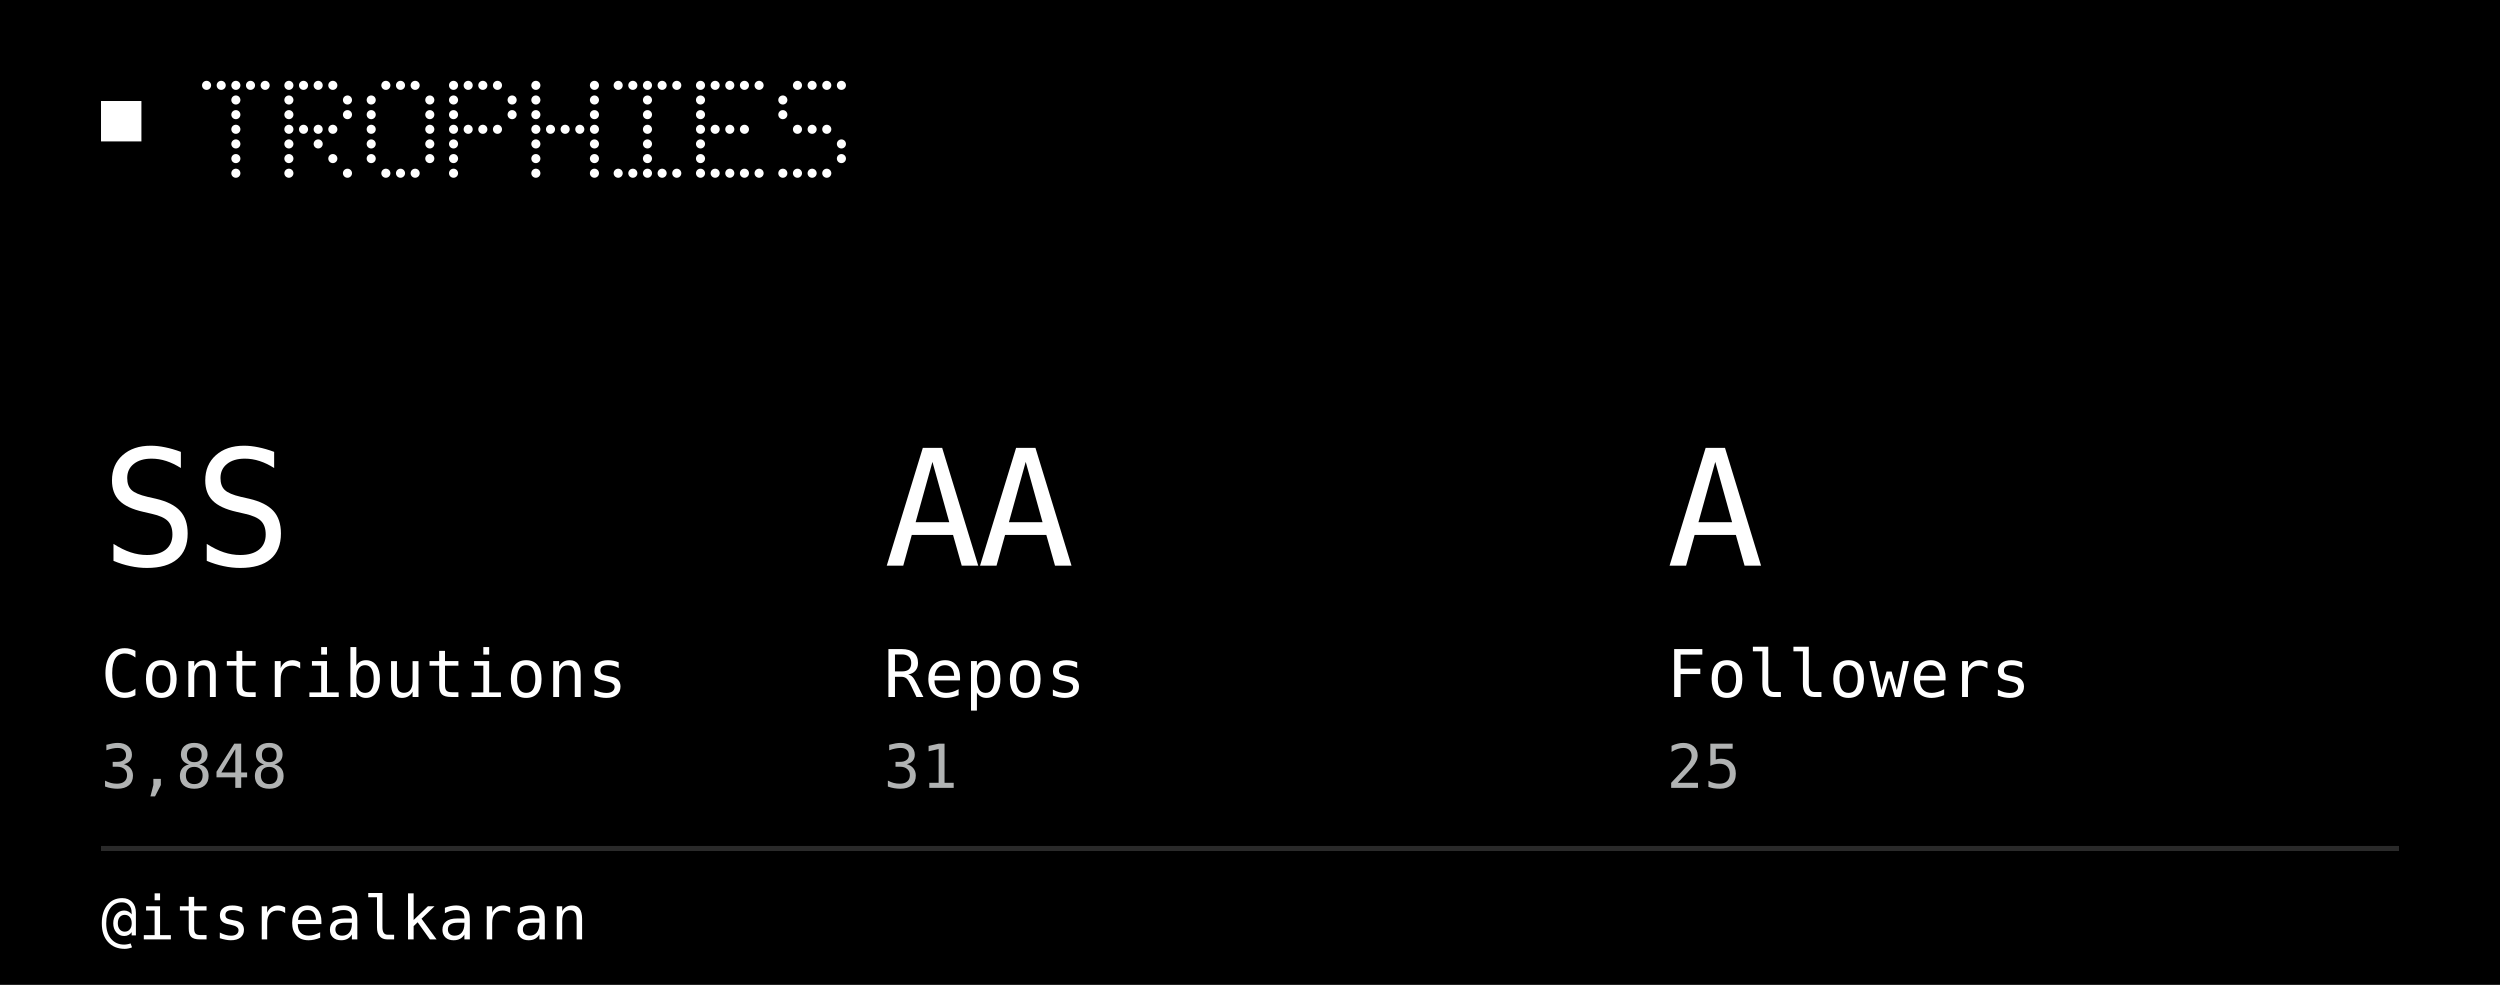
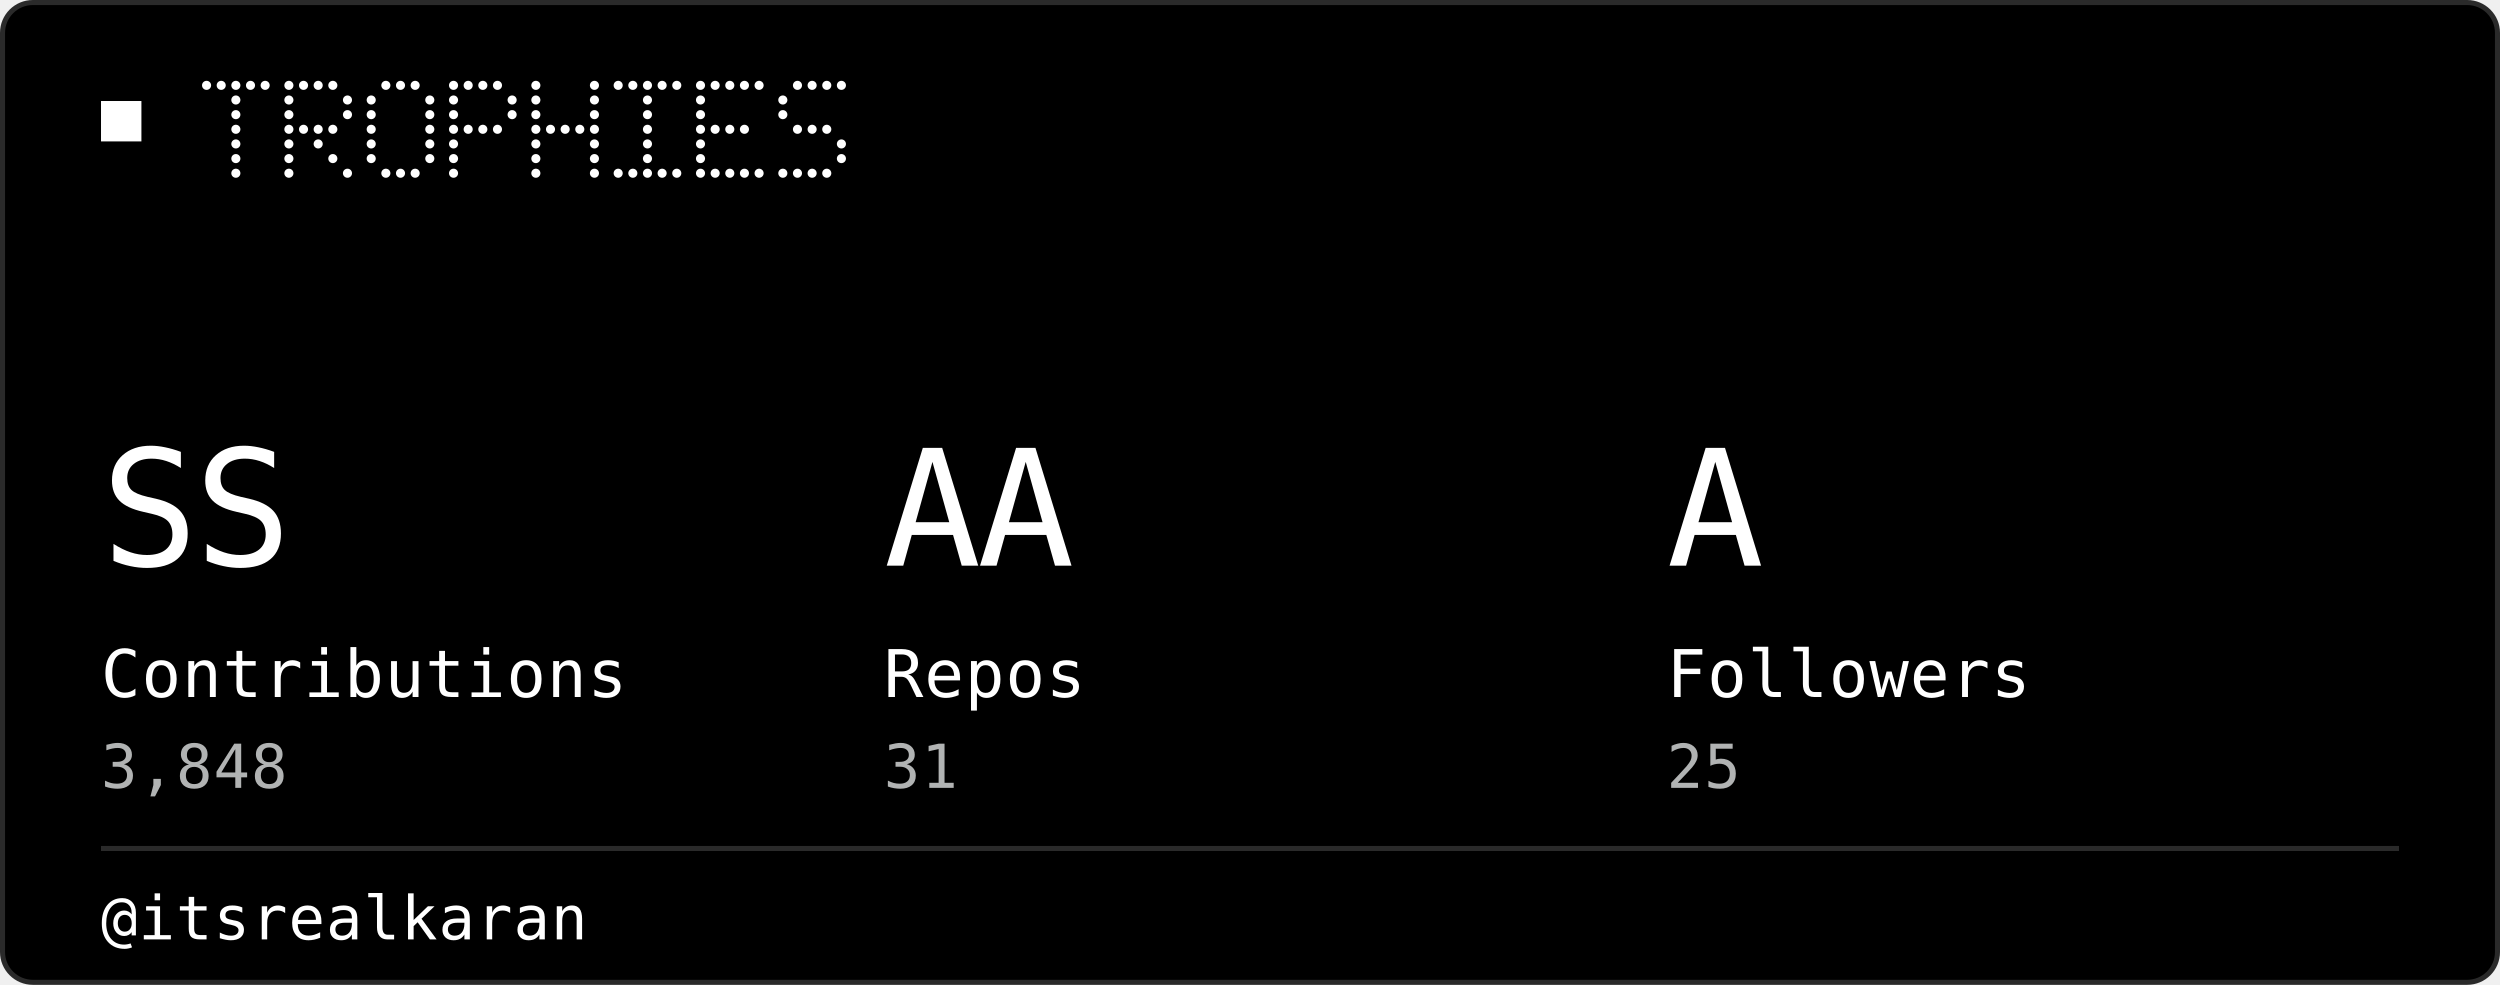
<svg xmlns="http://www.w3.org/2000/svg" width="495" height="195" viewBox="0 0 495 195" role="img">
-   <rect width="495" height="195" fill="#000000" />
+   <rect x="0.5" y="0.5" width="494" height="194" rx="6" fill="#000000" stroke="#2A2A2A" stroke-width="1" />
  <rect x="20" y="20" width="8" height="8" fill="#FFFFFF" />
  <circle cx="40.9" cy="16.9" r="0.90" fill="#FFFFFF" />
  <circle cx="43.8" cy="16.9" r="0.90" fill="#FFFFFF" />
  <circle cx="46.7" cy="16.9" r="0.90" fill="#FFFFFF" />
  <circle cx="49.6" cy="16.9" r="0.90" fill="#FFFFFF" />
  <circle cx="52.5" cy="16.9" r="0.90" fill="#FFFFFF" />
  <circle cx="46.7" cy="19.8" r="0.90" fill="#FFFFFF" />
  <circle cx="46.7" cy="22.7" r="0.90" fill="#FFFFFF" />
  <circle cx="46.7" cy="25.6" r="0.90" fill="#FFFFFF" />
  <circle cx="46.7" cy="28.5" r="0.90" fill="#FFFFFF" />
  <circle cx="46.7" cy="31.4" r="0.90" fill="#FFFFFF" />
  <circle cx="46.7" cy="34.3" r="0.90" fill="#FFFFFF" />
  <circle cx="57.2" cy="16.9" r="0.90" fill="#FFFFFF" />
  <circle cx="60.1" cy="16.9" r="0.90" fill="#FFFFFF" />
  <circle cx="63.0" cy="16.9" r="0.90" fill="#FFFFFF" />
  <circle cx="65.9" cy="16.9" r="0.90" fill="#FFFFFF" />
  <circle cx="57.2" cy="19.8" r="0.90" fill="#FFFFFF" />
  <circle cx="68.8" cy="19.8" r="0.90" fill="#FFFFFF" />
  <circle cx="57.2" cy="22.7" r="0.90" fill="#FFFFFF" />
  <circle cx="68.8" cy="22.7" r="0.90" fill="#FFFFFF" />
  <circle cx="57.2" cy="25.6" r="0.90" fill="#FFFFFF" />
  <circle cx="60.1" cy="25.6" r="0.90" fill="#FFFFFF" />
  <circle cx="63.0" cy="25.6" r="0.90" fill="#FFFFFF" />
  <circle cx="65.9" cy="25.6" r="0.90" fill="#FFFFFF" />
  <circle cx="57.2" cy="28.5" r="0.90" fill="#FFFFFF" />
  <circle cx="63.0" cy="28.5" r="0.90" fill="#FFFFFF" />
  <circle cx="57.2" cy="31.4" r="0.90" fill="#FFFFFF" />
  <circle cx="65.9" cy="31.4" r="0.90" fill="#FFFFFF" />
  <circle cx="57.2" cy="34.3" r="0.90" fill="#FFFFFF" />
  <circle cx="68.8" cy="34.3" r="0.90" fill="#FFFFFF" />
  <circle cx="76.4" cy="16.9" r="0.90" fill="#FFFFFF" />
  <circle cx="79.3" cy="16.9" r="0.90" fill="#FFFFFF" />
  <circle cx="82.2" cy="16.9" r="0.90" fill="#FFFFFF" />
  <circle cx="73.5" cy="19.8" r="0.90" fill="#FFFFFF" />
  <circle cx="85.1" cy="19.8" r="0.90" fill="#FFFFFF" />
  <circle cx="73.5" cy="22.7" r="0.90" fill="#FFFFFF" />
  <circle cx="85.1" cy="22.7" r="0.90" fill="#FFFFFF" />
  <circle cx="73.5" cy="25.6" r="0.90" fill="#FFFFFF" />
  <circle cx="85.1" cy="25.6" r="0.90" fill="#FFFFFF" />
  <circle cx="73.5" cy="28.5" r="0.90" fill="#FFFFFF" />
  <circle cx="85.1" cy="28.5" r="0.90" fill="#FFFFFF" />
  <circle cx="73.5" cy="31.4" r="0.90" fill="#FFFFFF" />
  <circle cx="85.1" cy="31.4" r="0.90" fill="#FFFFFF" />
  <circle cx="76.4" cy="34.3" r="0.90" fill="#FFFFFF" />
  <circle cx="79.3" cy="34.3" r="0.90" fill="#FFFFFF" />
  <circle cx="82.2" cy="34.3" r="0.90" fill="#FFFFFF" />
  <circle cx="89.8" cy="16.9" r="0.90" fill="#FFFFFF" />
  <circle cx="92.7" cy="16.9" r="0.90" fill="#FFFFFF" />
  <circle cx="95.6" cy="16.9" r="0.90" fill="#FFFFFF" />
  <circle cx="98.5" cy="16.9" r="0.90" fill="#FFFFFF" />
  <circle cx="89.8" cy="19.8" r="0.90" fill="#FFFFFF" />
  <circle cx="101.4" cy="19.8" r="0.90" fill="#FFFFFF" />
  <circle cx="89.8" cy="22.7" r="0.90" fill="#FFFFFF" />
  <circle cx="101.4" cy="22.7" r="0.90" fill="#FFFFFF" />
  <circle cx="89.8" cy="25.6" r="0.90" fill="#FFFFFF" />
  <circle cx="92.7" cy="25.6" r="0.90" fill="#FFFFFF" />
  <circle cx="95.6" cy="25.6" r="0.90" fill="#FFFFFF" />
  <circle cx="98.5" cy="25.6" r="0.90" fill="#FFFFFF" />
  <circle cx="89.8" cy="28.5" r="0.90" fill="#FFFFFF" />
  <circle cx="89.8" cy="31.4" r="0.90" fill="#FFFFFF" />
  <circle cx="89.8" cy="34.3" r="0.90" fill="#FFFFFF" />
  <circle cx="106.1" cy="16.9" r="0.90" fill="#FFFFFF" />
  <circle cx="117.7" cy="16.9" r="0.90" fill="#FFFFFF" />
  <circle cx="106.1" cy="19.8" r="0.90" fill="#FFFFFF" />
  <circle cx="117.7" cy="19.8" r="0.90" fill="#FFFFFF" />
  <circle cx="106.1" cy="22.7" r="0.90" fill="#FFFFFF" />
  <circle cx="117.7" cy="22.7" r="0.90" fill="#FFFFFF" />
  <circle cx="106.1" cy="25.6" r="0.90" fill="#FFFFFF" />
  <circle cx="109.0" cy="25.6" r="0.90" fill="#FFFFFF" />
  <circle cx="111.9" cy="25.6" r="0.90" fill="#FFFFFF" />
  <circle cx="114.8" cy="25.6" r="0.90" fill="#FFFFFF" />
  <circle cx="117.7" cy="25.6" r="0.90" fill="#FFFFFF" />
  <circle cx="106.1" cy="28.5" r="0.90" fill="#FFFFFF" />
  <circle cx="117.7" cy="28.5" r="0.90" fill="#FFFFFF" />
  <circle cx="106.1" cy="31.4" r="0.90" fill="#FFFFFF" />
  <circle cx="117.7" cy="31.4" r="0.90" fill="#FFFFFF" />
  <circle cx="106.1" cy="34.3" r="0.90" fill="#FFFFFF" />
  <circle cx="117.7" cy="34.3" r="0.90" fill="#FFFFFF" />
  <circle cx="122.4" cy="16.9" r="0.90" fill="#FFFFFF" />
  <circle cx="125.3" cy="16.9" r="0.90" fill="#FFFFFF" />
  <circle cx="128.2" cy="16.9" r="0.90" fill="#FFFFFF" />
  <circle cx="131.1" cy="16.9" r="0.90" fill="#FFFFFF" />
  <circle cx="134.0" cy="16.9" r="0.90" fill="#FFFFFF" />
  <circle cx="128.2" cy="19.8" r="0.90" fill="#FFFFFF" />
  <circle cx="128.2" cy="22.7" r="0.90" fill="#FFFFFF" />
  <circle cx="128.2" cy="25.6" r="0.90" fill="#FFFFFF" />
  <circle cx="128.2" cy="28.5" r="0.90" fill="#FFFFFF" />
  <circle cx="128.2" cy="31.4" r="0.90" fill="#FFFFFF" />
  <circle cx="122.4" cy="34.3" r="0.90" fill="#FFFFFF" />
  <circle cx="125.3" cy="34.3" r="0.90" fill="#FFFFFF" />
  <circle cx="128.2" cy="34.3" r="0.90" fill="#FFFFFF" />
  <circle cx="131.1" cy="34.3" r="0.90" fill="#FFFFFF" />
  <circle cx="134.0" cy="34.3" r="0.90" fill="#FFFFFF" />
  <circle cx="138.7" cy="16.9" r="0.90" fill="#FFFFFF" />
  <circle cx="141.6" cy="16.9" r="0.90" fill="#FFFFFF" />
  <circle cx="144.5" cy="16.9" r="0.90" fill="#FFFFFF" />
  <circle cx="147.4" cy="16.9" r="0.90" fill="#FFFFFF" />
  <circle cx="150.3" cy="16.9" r="0.90" fill="#FFFFFF" />
  <circle cx="138.7" cy="19.8" r="0.90" fill="#FFFFFF" />
  <circle cx="138.7" cy="22.7" r="0.90" fill="#FFFFFF" />
  <circle cx="138.7" cy="25.6" r="0.90" fill="#FFFFFF" />
  <circle cx="141.6" cy="25.6" r="0.90" fill="#FFFFFF" />
  <circle cx="144.5" cy="25.6" r="0.90" fill="#FFFFFF" />
  <circle cx="147.4" cy="25.6" r="0.90" fill="#FFFFFF" />
  <circle cx="138.7" cy="28.5" r="0.90" fill="#FFFFFF" />
  <circle cx="138.7" cy="31.4" r="0.90" fill="#FFFFFF" />
  <circle cx="138.7" cy="34.3" r="0.90" fill="#FFFFFF" />
  <circle cx="141.6" cy="34.3" r="0.90" fill="#FFFFFF" />
  <circle cx="144.5" cy="34.3" r="0.90" fill="#FFFFFF" />
  <circle cx="147.4" cy="34.3" r="0.90" fill="#FFFFFF" />
  <circle cx="150.3" cy="34.3" r="0.90" fill="#FFFFFF" />
  <circle cx="157.9" cy="16.9" r="0.90" fill="#FFFFFF" />
  <circle cx="160.8" cy="16.9" r="0.90" fill="#FFFFFF" />
  <circle cx="163.7" cy="16.9" r="0.90" fill="#FFFFFF" />
  <circle cx="166.6" cy="16.9" r="0.90" fill="#FFFFFF" />
  <circle cx="155.0" cy="19.8" r="0.90" fill="#FFFFFF" />
  <circle cx="155.0" cy="22.7" r="0.90" fill="#FFFFFF" />
  <circle cx="157.9" cy="25.6" r="0.90" fill="#FFFFFF" />
  <circle cx="160.8" cy="25.6" r="0.90" fill="#FFFFFF" />
  <circle cx="163.7" cy="25.6" r="0.90" fill="#FFFFFF" />
  <circle cx="166.6" cy="28.5" r="0.90" fill="#FFFFFF" />
  <circle cx="166.6" cy="31.4" r="0.90" fill="#FFFFFF" />
  <circle cx="155.0" cy="34.3" r="0.90" fill="#FFFFFF" />
  <circle cx="157.9" cy="34.3" r="0.90" fill="#FFFFFF" />
  <circle cx="160.8" cy="34.3" r="0.90" fill="#FFFFFF" />
  <circle cx="163.7" cy="34.3" r="0.90" fill="#FFFFFF" />
  <text x="20" y="112" fill="#FFFFFF" font-family="ui-monospace, Geist Mono, monospace" font-size="32" letter-spacing="-0.8" dominant-baseline="auto">SS</text>
  <text x="20" y="138" fill="#FFFFFF" font-family="ui-monospace, Geist Mono, monospace" font-size="13" letter-spacing="0.2" dominant-baseline="auto">Contributions</text>
  <text x="20" y="156" fill="#B1B3B3" font-family="ui-monospace, Geist Mono, monospace" font-size="12" letter-spacing="0.2" dominant-baseline="auto">3,848</text>
  <text x="175" y="112" fill="#FFFFFF" font-family="ui-monospace, Geist Mono, monospace" font-size="32" letter-spacing="-0.8" dominant-baseline="auto">AA</text>
  <text x="175" y="138" fill="#FFFFFF" font-family="ui-monospace, Geist Mono, monospace" font-size="13" letter-spacing="0.2" dominant-baseline="auto">Repos</text>
  <text x="175" y="156" fill="#B1B3B3" font-family="ui-monospace, Geist Mono, monospace" font-size="12" letter-spacing="0.2" dominant-baseline="auto">31</text>
  <text x="330" y="112" fill="#FFFFFF" font-family="ui-monospace, Geist Mono, monospace" font-size="32" letter-spacing="-0.8" dominant-baseline="auto">A</text>
  <text x="330" y="138" fill="#FFFFFF" font-family="ui-monospace, Geist Mono, monospace" font-size="13" letter-spacing="0.2" dominant-baseline="auto">Followers</text>
  <text x="330" y="156" fill="#B1B3B3" font-family="ui-monospace, Geist Mono, monospace" font-size="12" letter-spacing="0.2" dominant-baseline="auto">25</text>
  <line x1="20" y1="168" x2="475" y2="168" stroke="#2A2A2A" />
  <text x="20" y="186" fill="#FFFFFF" font-family="ui-monospace, Geist Mono, monospace" font-size="12" letter-spacing="0.2" dominant-baseline="auto">@itsrealkaran</text>
</svg>
